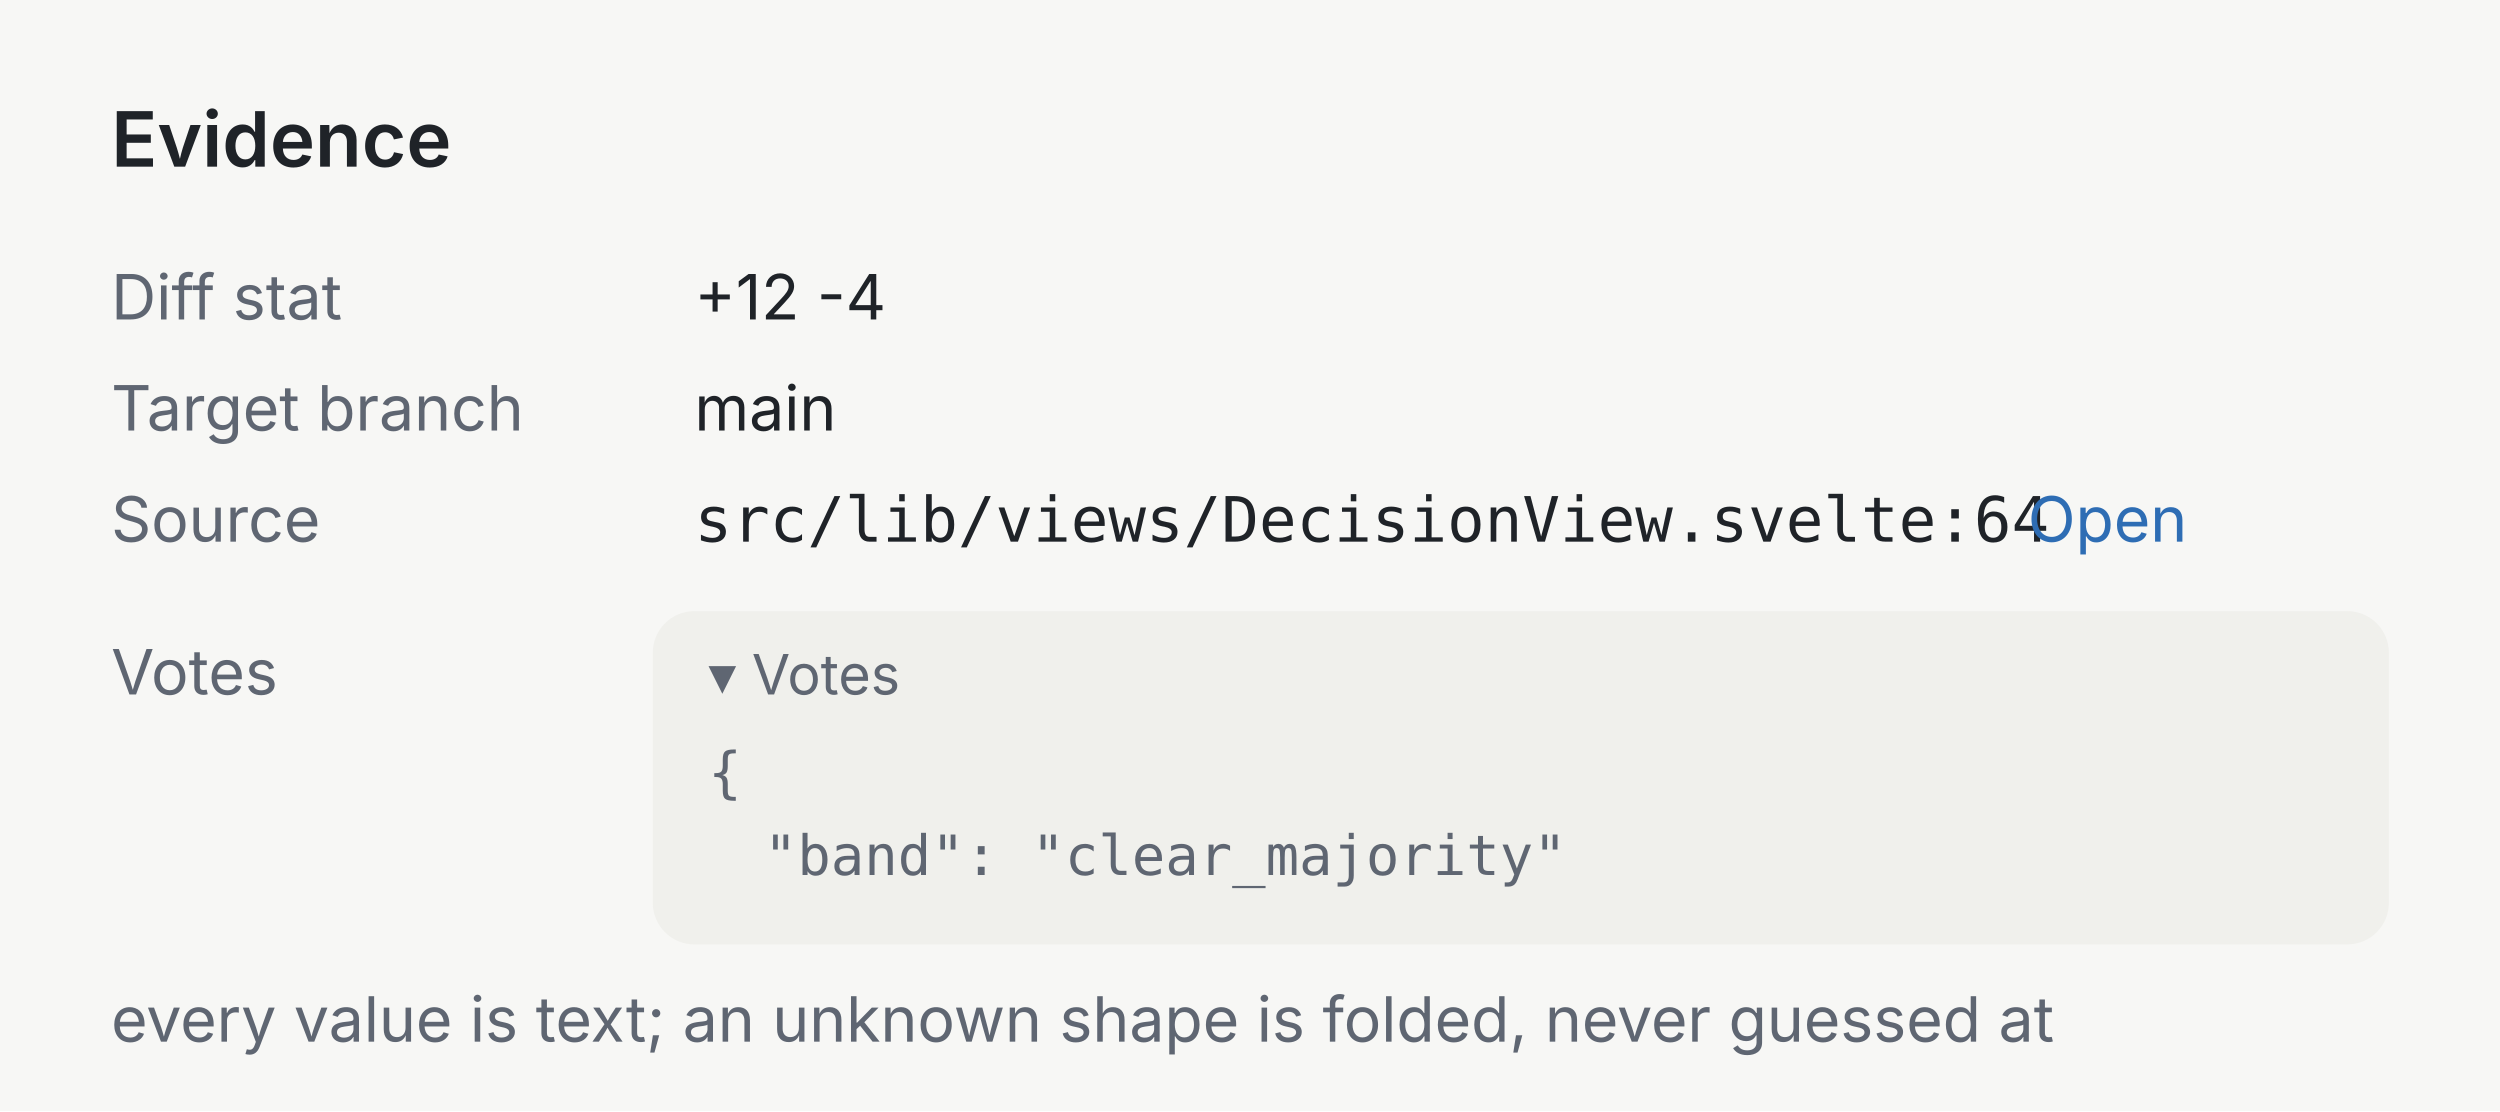
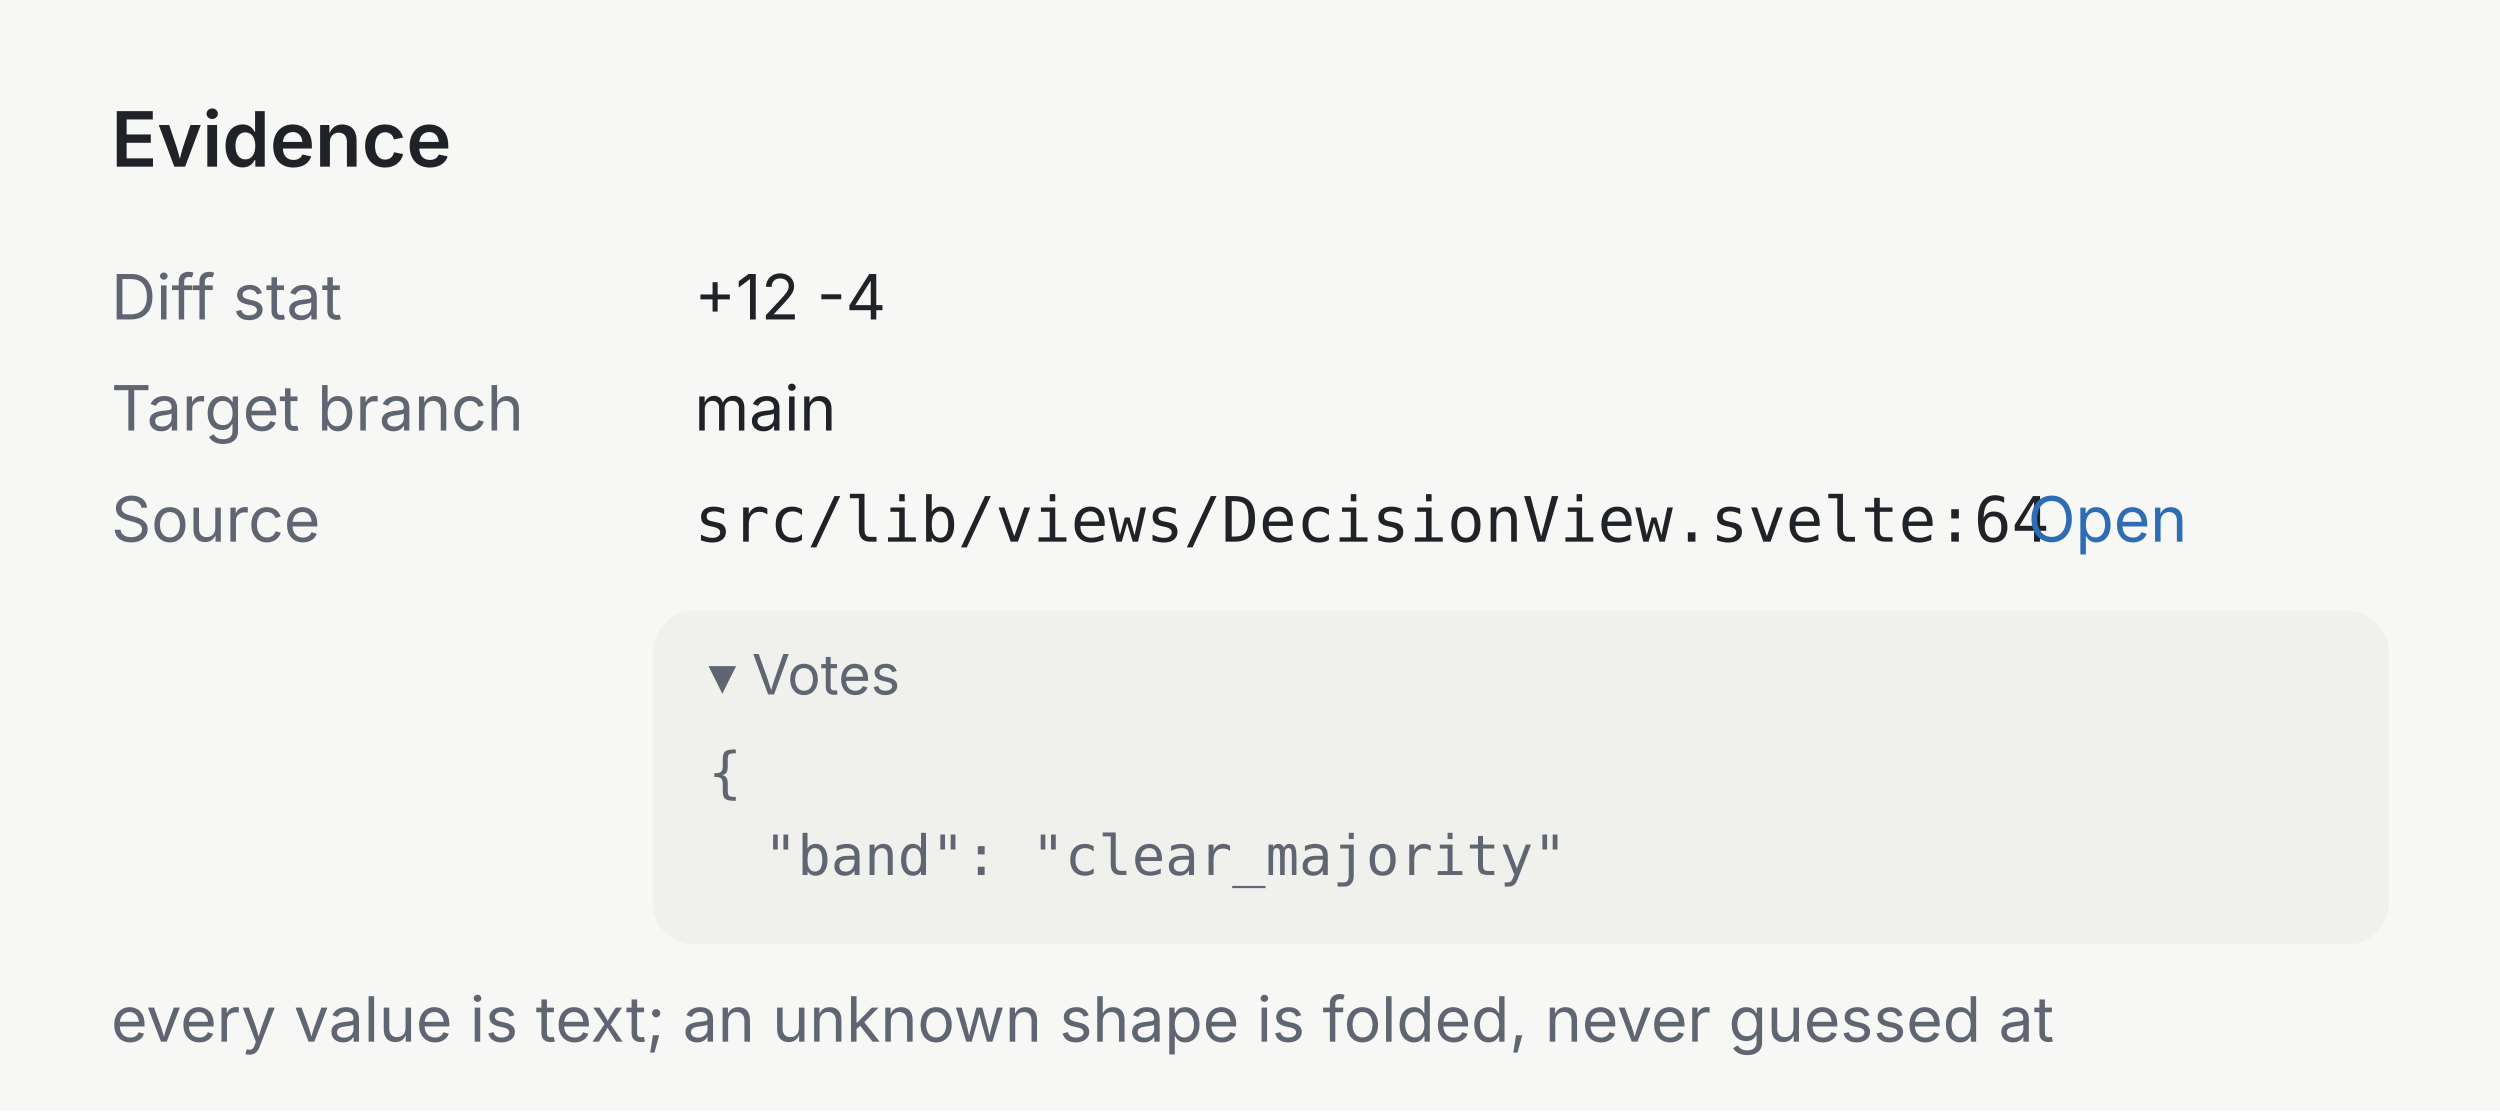
<svg xmlns="http://www.w3.org/2000/svg" viewBox="0 0 360 160" font-family="Inter, -apple-system, 'Segoe UI', sans-serif" role="img" aria-labelledby="t d">
  <rect width="360" height="160" fill="#F7F7F5" />
  <text x="16" y="24" font-size="11" font-weight="600" fill="#1F2328">Evidence</text>
  <g font-size="9" fill="#5F6672">
    <text x="16" y="46">Diff stat</text>
    <text x="16" y="62">Target branch</text>
    <text x="16" y="78">Source</text>
-     <text x="16" y="100">Votes</text>
  </g>
  <g font-size="9" fill="#1F2328">
    <text x="100" y="46">+12 -4</text>
    <text x="100" y="62">main</text>
    <text x="100" y="78" font-family="ui-monospace, 'SF Mono', Menlo, monospace">src/lib/views/DecisionView.svelte:64</text>
    <text x="292" y="78" fill="#2E6DB4">Open</text>
  </g>
  <rect x="94" y="88" width="250" height="48" rx="6" fill="#F0F0EC" />
  <g font-size="8" fill="#5F6672">
    <text x="102" y="100">▾ Votes</text>
    <text x="102" y="114" font-family="ui-monospace, 'SF Mono', Menlo, monospace">{</text>
    <text x="110" y="126" font-family="ui-monospace, 'SF Mono', Menlo, monospace">"band": "clear_majority"</text>
  </g>
  <text x="16" y="150" font-size="9" fill="#5F6672">every value is text; an unknown shape is folded, never guessed at</text>
</svg>
